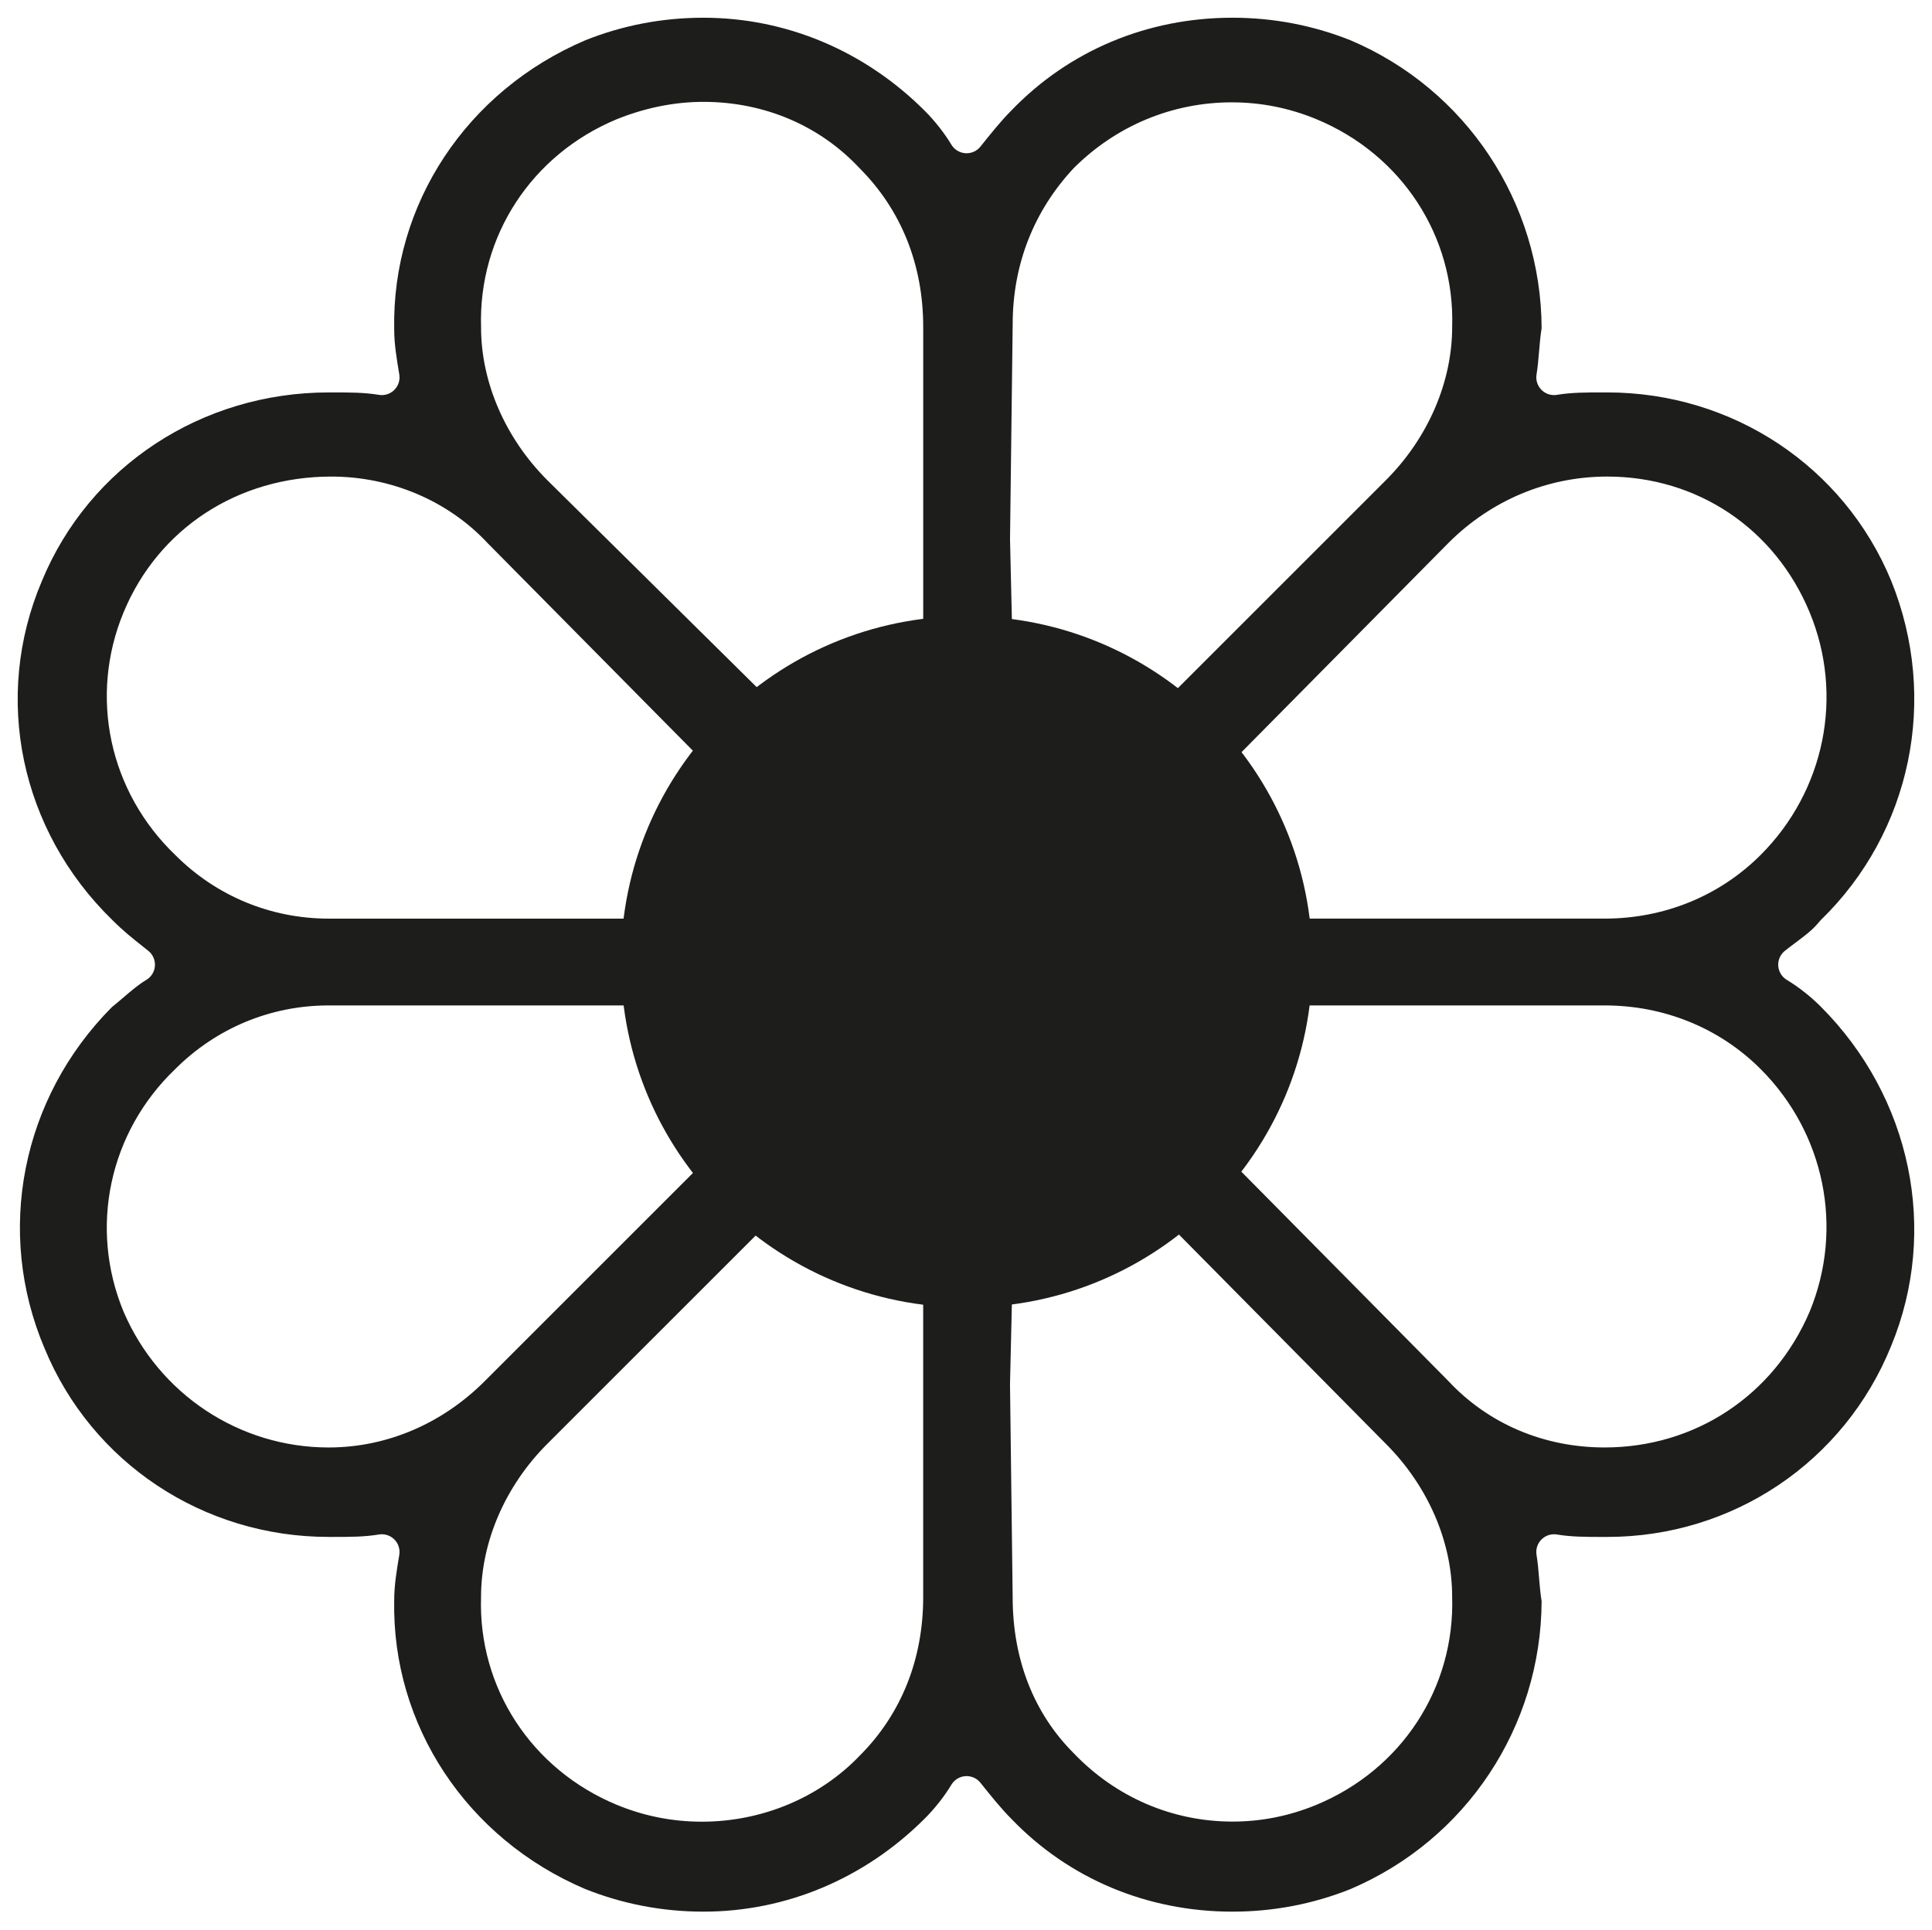
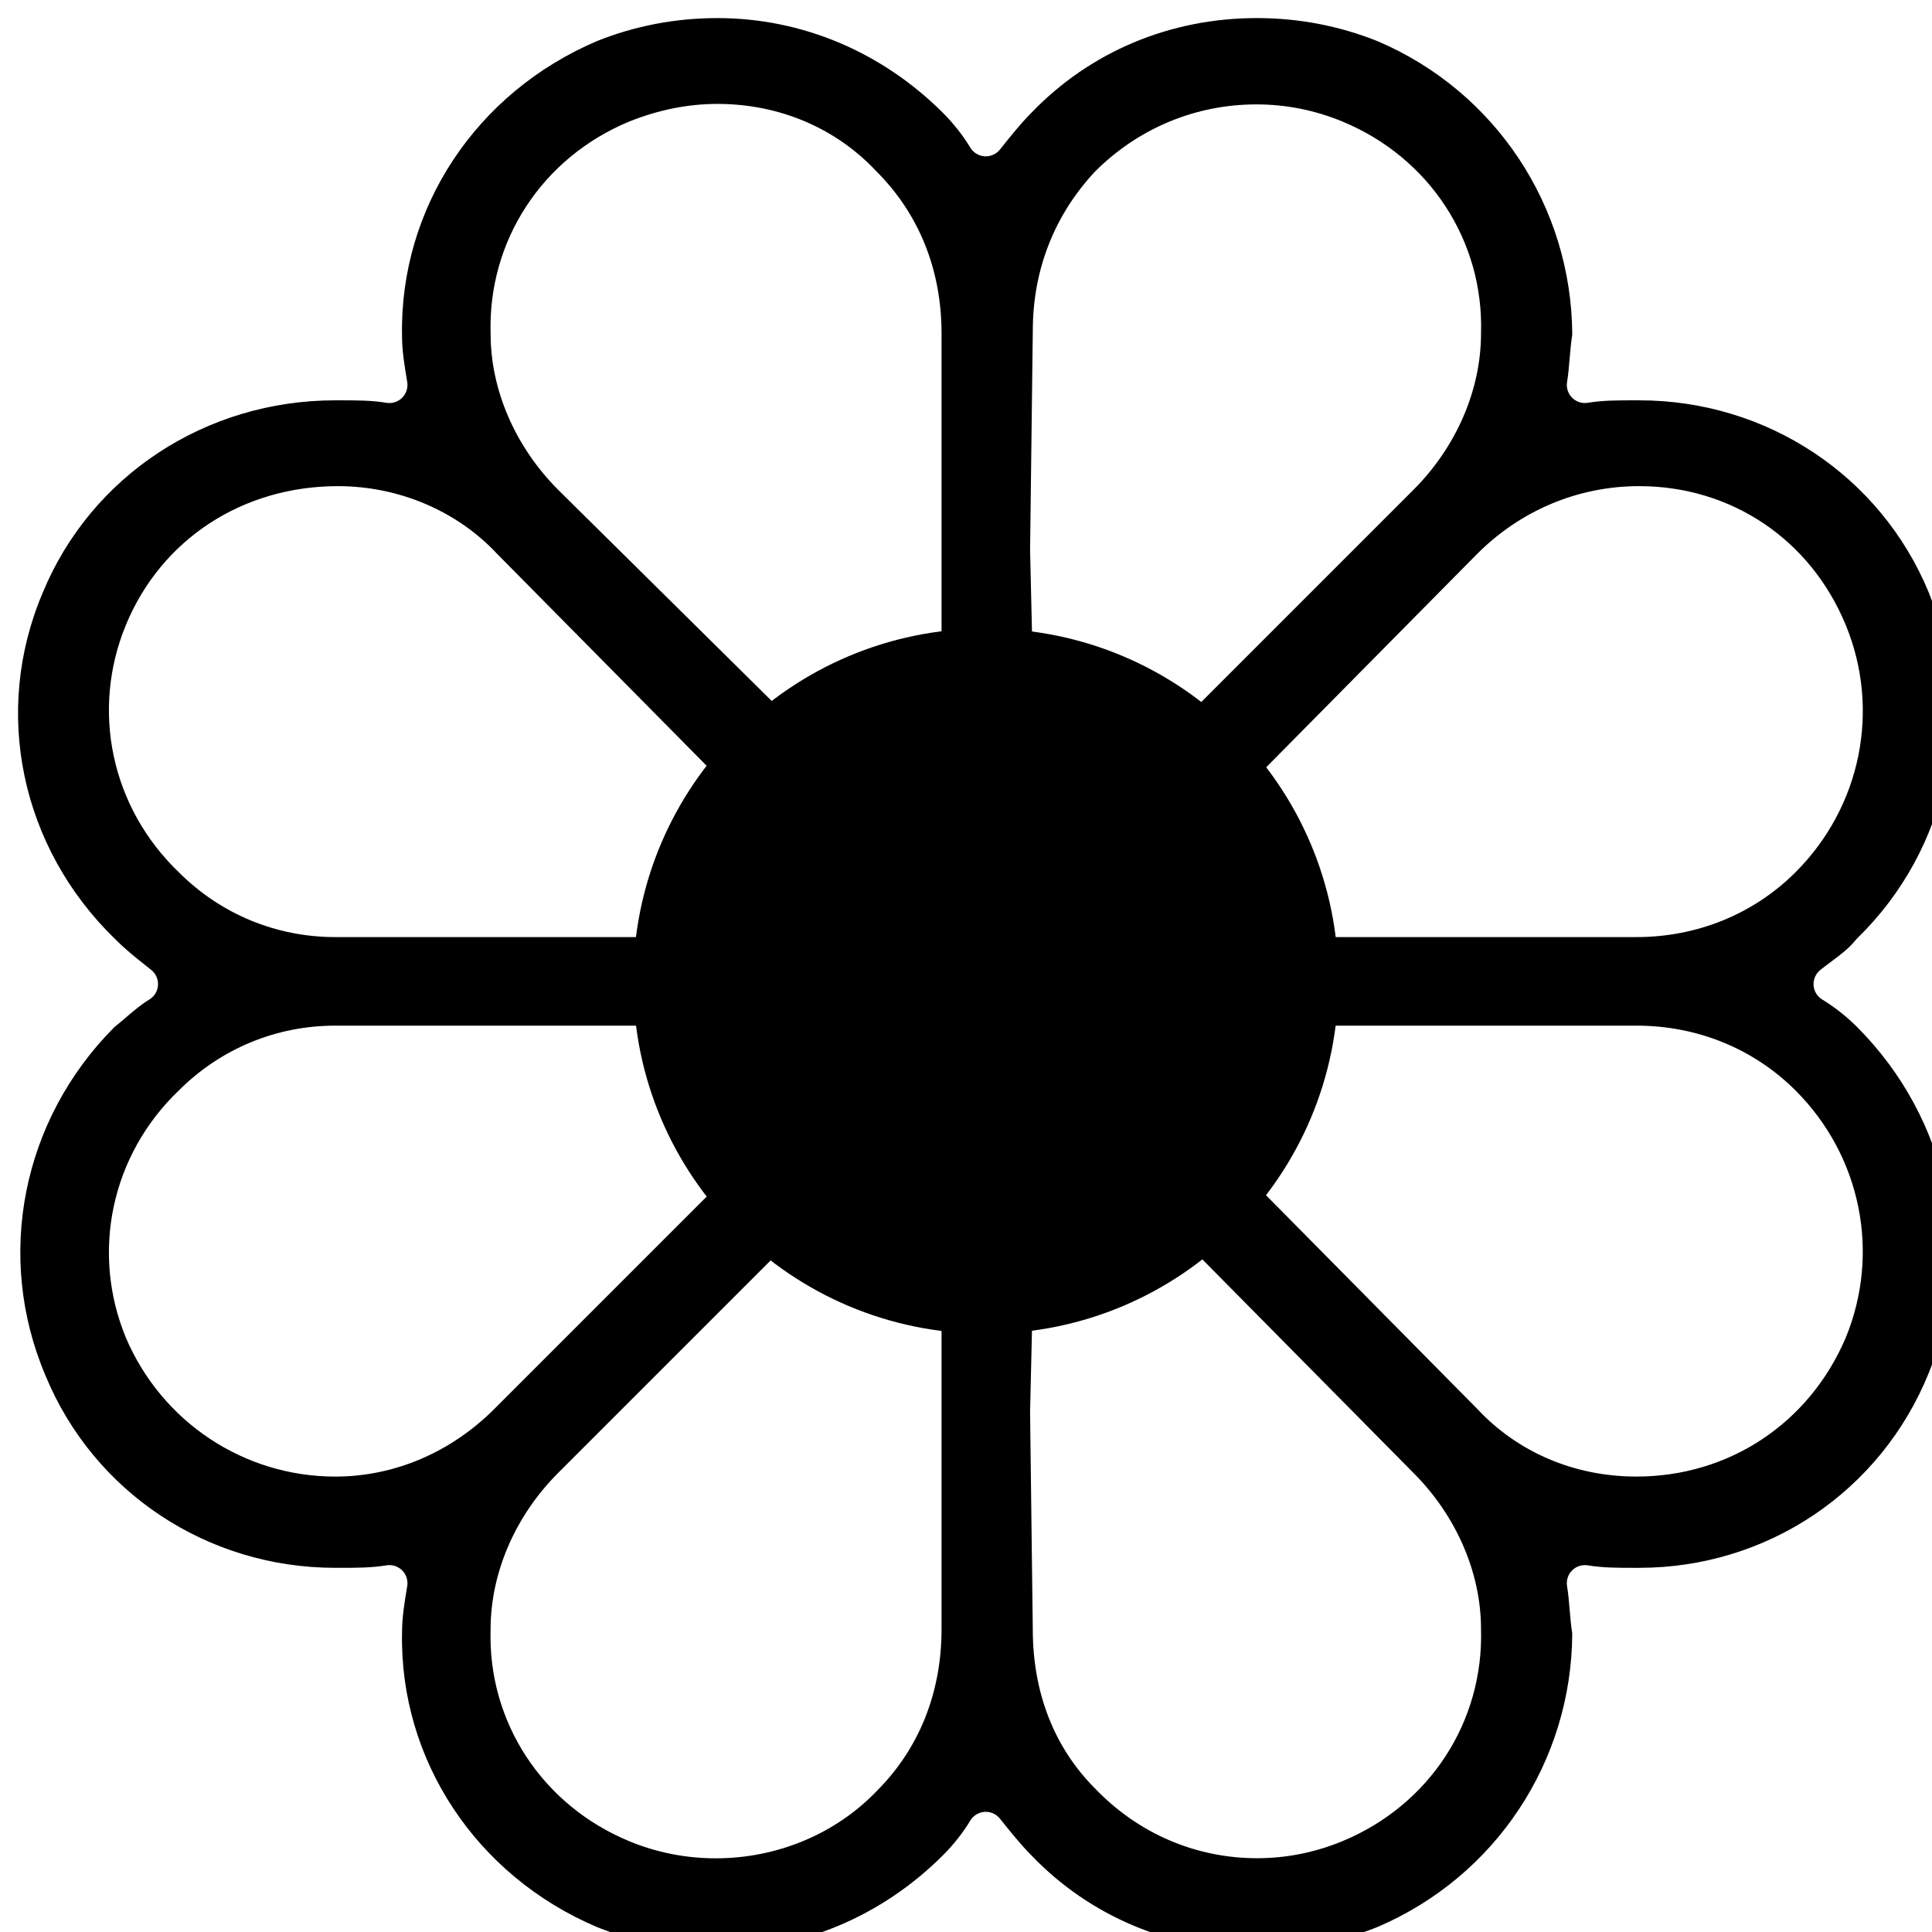
- <svg xmlns="http://www.w3.org/2000/svg" id="a" data-name="Ebene 1" viewBox="0 0 278.053 277.74">
-   <defs>
-     <style>
-       .b {
-         fill: #1d1d1b;
-       }
-     </style>
-   </defs>
+ <svg xmlns="http://www.w3.org/2000/svg" id="a" data-name="Ebene 1">
  <path class="b" d="m177.367,275.189c-12.259,0-23.561-4.749-31.823-13.371-1.472-1.471-2.981-3.358-4.44-5.183-.486-.608-1.221-.958-1.992-.958-.057,0-.114.002-.172.005-.833.057-1.587.518-2.017,1.234-.989,1.649-2.383,3.422-3.824,4.862-8.646,8.647-19.96,13.41-31.86,13.41-5.89,0-11.621-1.099-17.032-3.263-17.029-7.247-27.833-23.574-27.473-41.574,0-2.137.355-4.265.731-6.518.136-.812-.129-1.641-.712-2.224-.482-.482-1.133-.747-1.804-.747-.139,0-.28.011-.419.034-2.088.349-4.215.349-6.468.349h-.764c-18.025,0-34.068-10.644-40.872-27.115-7.145-16.789-3.341-36.057,9.677-49.152.583-.47,1.131-.938,1.667-1.396,1.162-.993,2.166-1.851,3.294-2.527.716-.43,1.177-1.183,1.232-2.017.056-.833-.3-1.642-.952-2.163l-.815-.649c-1.5-1.191-2.796-2.22-4.33-3.753C2.891,119.533-1.09,100.371,6.033,83.632c6.813-16.497,23.007-27.14,41.265-27.14h.764c2.253,0,4.38,0,6.468.348.14.023.28.035.419.035.671,0,1.322-.265,1.804-.748.583-.583.848-1.411.712-2.224-.376-2.252-.731-4.379-.731-6.466-.361-18.051,10.443-34.379,27.523-41.646,5.356-2.143,11.086-3.239,16.98-3.239,11.901,0,23.216,4.761,31.86,13.406,1.442,1.443,2.836,3.216,3.825,4.865.43.717,1.183,1.177,2.017,1.233.058.004.115.006.172.006.771,0,1.506-.35,1.992-.958,1.46-1.827,2.971-3.715,4.402-5.146,8.3-8.659,19.602-13.407,31.861-13.407,5.895,0,11.625,1.097,17.032,3.26,16.606,7.067,27.392,23.319,27.472,41.422-.186,1.177-.281,2.326-.375,3.438-.094,1.125-.183,2.188-.356,3.231-.136.813.13,1.641.713,2.224.482.482,1.133.748,1.804.748.14,0,.279-.012.42-.035,2.087-.348,4.214-.348,6.466-.348h.766c18.025,0,34.068,10.643,40.871,27.115,6.871,16.996,2.896,36.175-10.131,48.843-.076.074-.147.153-.214.235-.918,1.147-2.053,1.995-3.366,2.976-.525.392-1.058.791-1.591,1.217-.652.522-1.008,1.33-.952,2.163.057.833.517,1.587,1.232,2.017,1.655.993,3.428,2.388,4.864,3.825,13.044,13.046,17.031,32.228,10.157,48.868-6.755,16.71-22.796,27.497-40.871,27.497h-.766c-2.252,0-4.379,0-6.466-.349-.141-.023-.28-.034-.42-.034-.671,0-1.321.265-1.804.747-.583.582-.849,1.41-.713,2.224.174,1.043.263,2.106.356,3.231.094,1.113.189,2.262.375,3.438-.08,18.103-10.865,34.354-27.523,41.442-5.359,2.144-11.09,3.242-16.98,3.242Zm-98.591-67.35c-6.066,6.065-9.545,14.113-9.545,22.079-.41,13.049,7.266,24.816,19.556,29.901,3.879,1.605,7.995,2.42,12.233,2.42,8.666,0,16.948-3.47,22.723-9.519,5.954-5.953,9.123-13.853,9.123-22.803v-44.05c2.064.27,4.171.406,6.294.406,2.152,0,4.332-.14,6.512-.418l-.312,13.396.383,30.697c0,8.918,3.036,16.686,8.781,22.43,6.058,6.335,14.191,9.846,22.865,9.846,4.138,0,8.191-.81,12.05-2.406,12.289-5.085,19.965-16.853,19.554-29.981,0-7.885-3.479-15.933-9.545-21.999l-31.197-31.557c3.37-2.631,6.391-5.649,9.02-9.014l31.184,31.542c5.732,6.145,13.731,9.558,22.473,9.558,13.038,0,24.345-7.482,29.508-19.527,4.964-12,2.193-25.704-7.046-34.944-5.908-5.908-13.886-9.162-22.462-9.162h-44.431c.544-4.132.544-8.366,0-12.496h44.431c8.575,0,16.553-3.254,22.462-9.164,9.239-9.238,12.011-22.943,7.059-34.914-4.993-12.063-16.158-19.557-29.138-19.557-8.577,0-16.69,3.391-22.845,9.547l-31.126,31.483c-2.586-3.51-5.585-6.589-9.074-9.316l31.184-31.185c6.066-6.066,9.546-14.114,9.546-22.079.409-13.048-7.266-24.817-19.555-29.902-3.88-1.605-7.968-2.419-12.151-2.419-8.569,0-16.654,3.365-22.764,9.476-5.767,6.176-8.781,13.921-8.781,22.462l-.383,30.956.312,13.488c-2.18-.278-4.359-.418-6.512-.418-2.124,0-4.23.136-6.294.407v-44.049c0-8.95-3.169-16.85-9.164-22.845-5.723-6.134-13.722-9.546-22.462-9.546-4.135,0-8.315.834-12.425,2.478-12.317,5.097-19.993,16.866-19.582,29.994-.001,7.886,3.478,15.933,9.544,21.999l31.555,31.198c-3.506,2.753-6.622,5.938-9.082,9.283l-31.096-31.454c-5.651-6.055-13.86-9.557-22.473-9.557-13.452,0-24.91,7.494-29.903,19.556-5.006,12.101-2.069,25.821,7.481,34.955,5.869,5.87,13.71,9.124,22.039,9.124h44.431c-.544,4.13-.544,8.364,0,12.496h-44.431c-8.33,0-16.171,3.254-22.08,9.162-9.509,9.096-12.446,22.816-7.44,34.915,5.097,11.892,16.679,19.557,29.52,19.557,8.33,0,16.308-3.391,22.462-9.548l31.554-31.554c2.818,3.683,5.814,6.722,8.953,9.081l-31.492,31.491Z" />
  <circle class="b" cx="139.118" cy="138.451" r="49.757" />
</svg>
